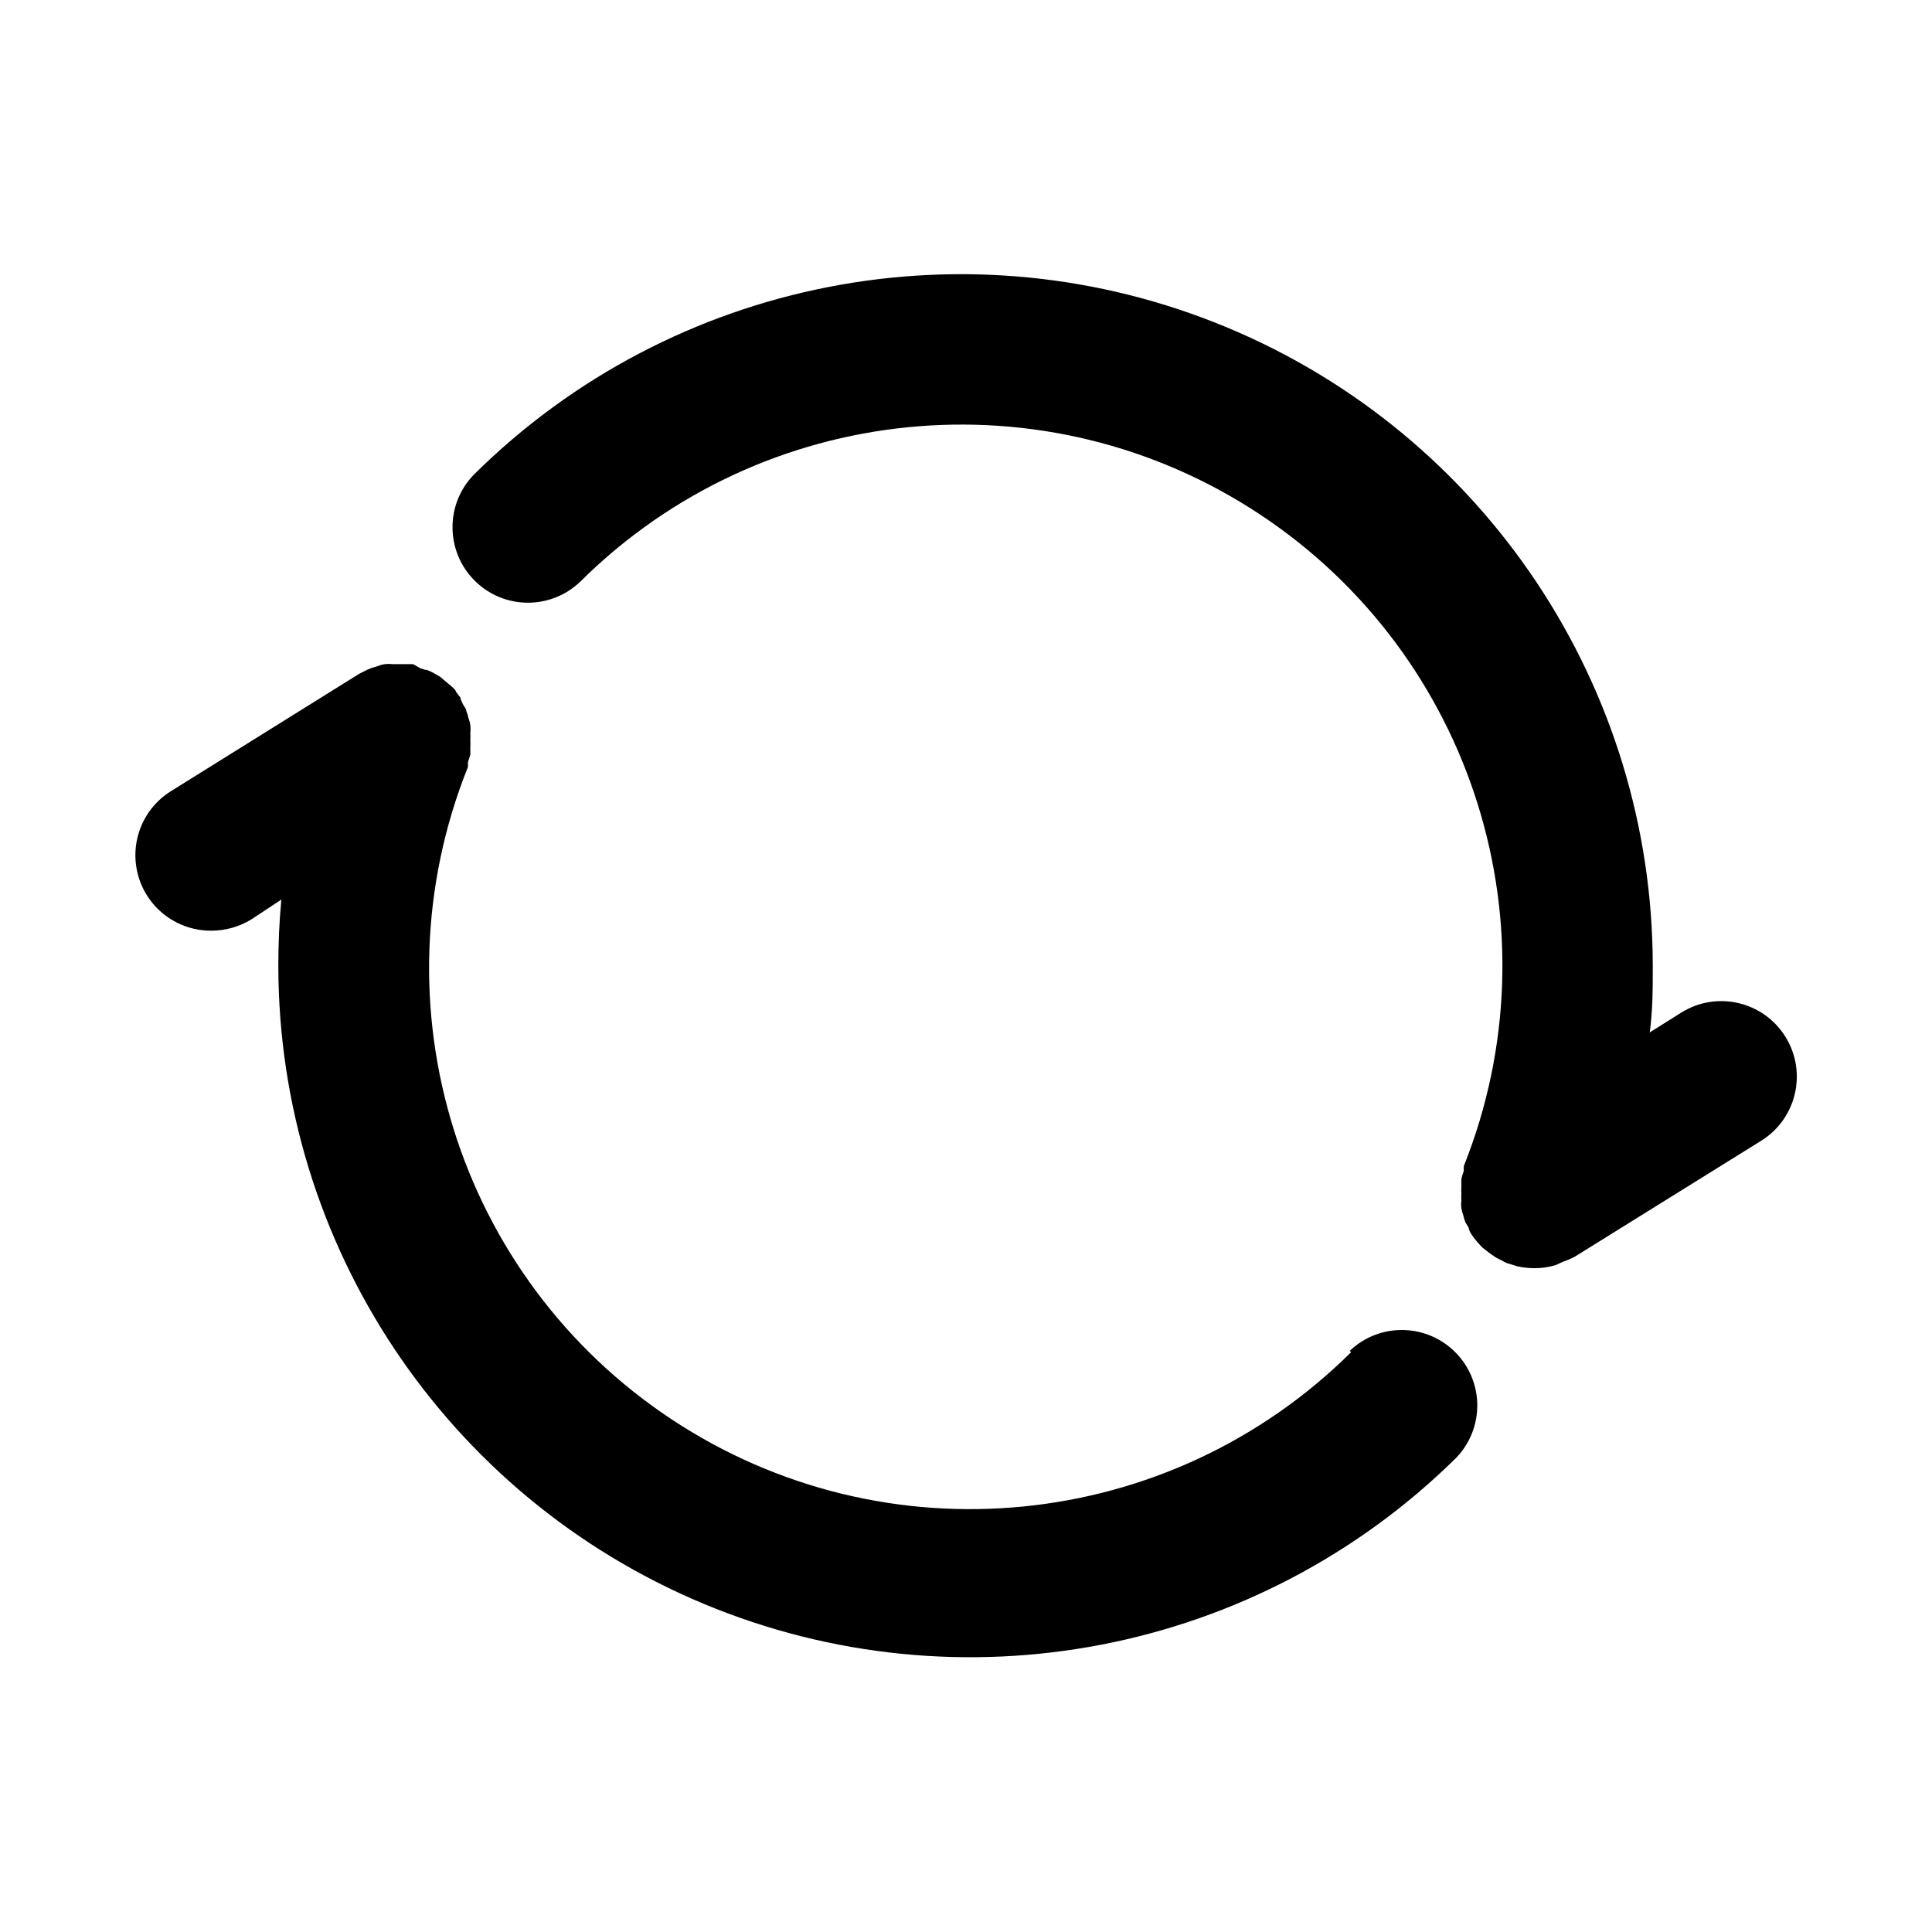
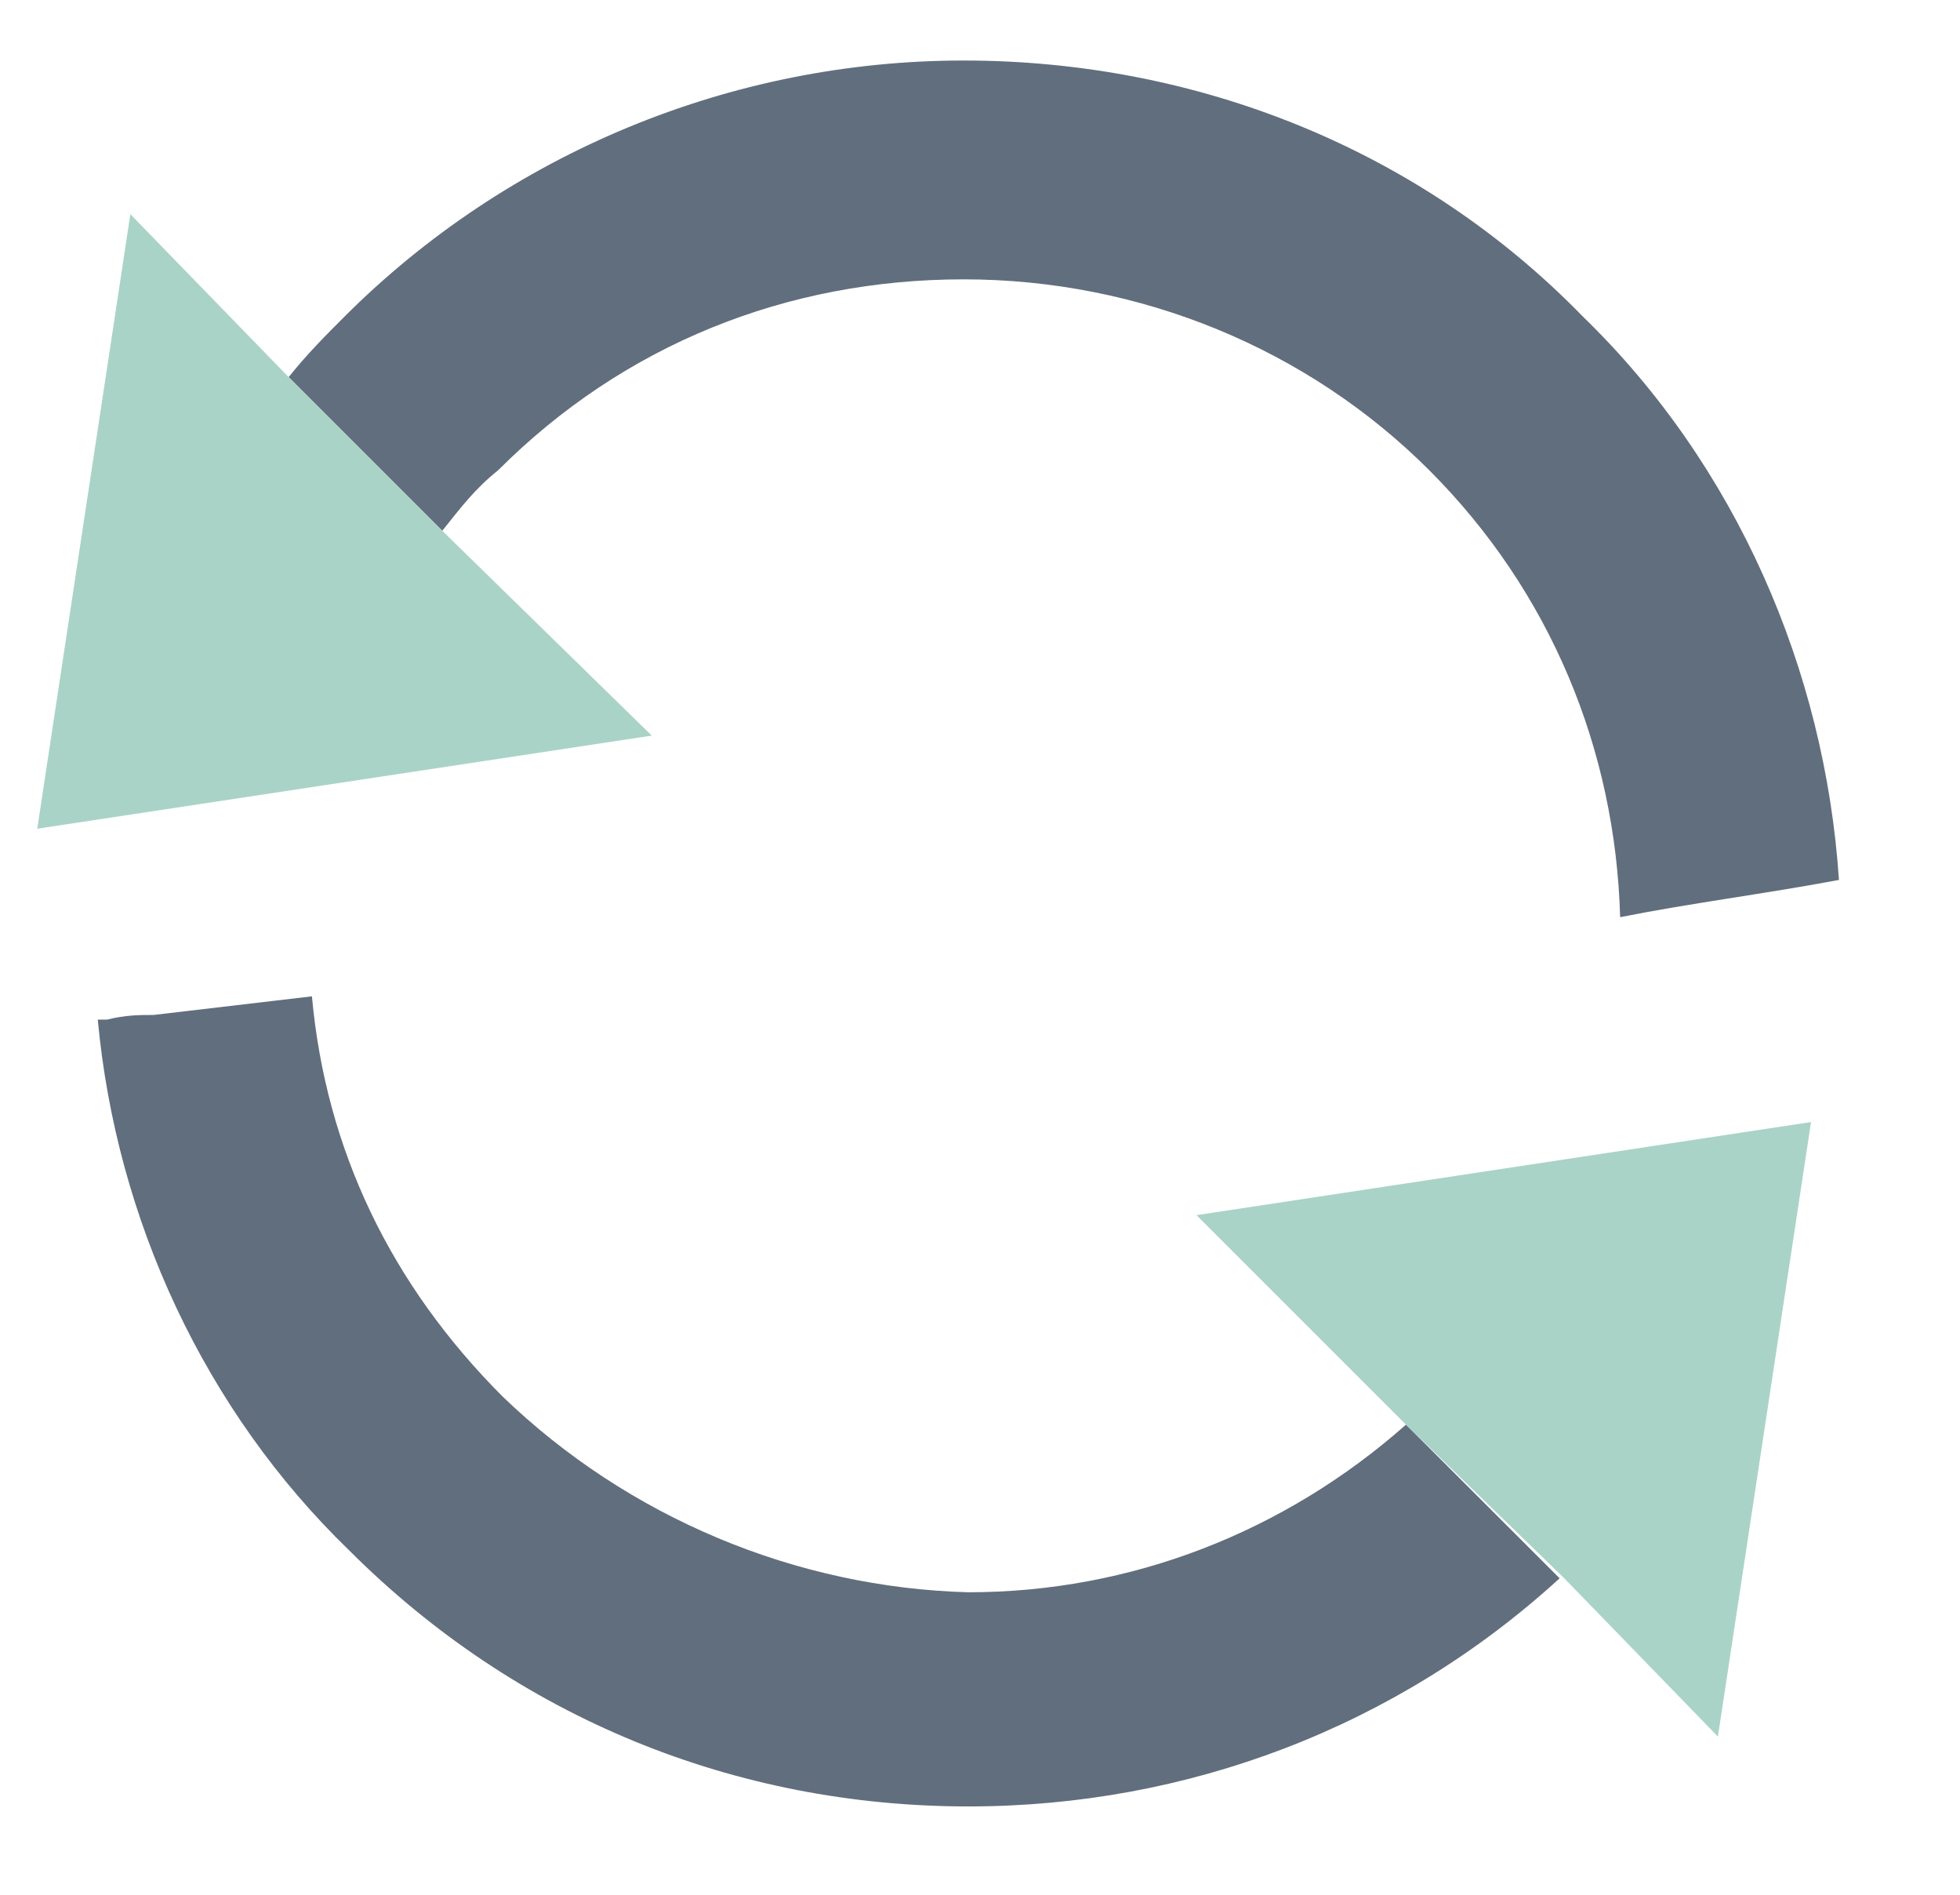
- <svg xmlns="http://www.w3.org/2000/svg" data-name="Layer 1" viewBox="0 0 64 64">
-   <path d="M58.34,37.79l-6.19,3.85a3.08,3.08,0,0,1-.38.16l-.24.11a2.42,2.42,0,0,1-.7.1h0a2.67,2.67,0,0,1-.56-.06l-.16-.05-.2-.06a1.4,1.4,0,0,1-.17-.09l-.18-.09a3.32,3.32,0,0,1-.36-.26l-.1-.08a3.16,3.16,0,0,1-.37-.45l0,0a1,1,0,0,1-.07-.15c0-.08-.09-.16-.12-.24a1.55,1.55,0,0,1-.07-.23,1,1,0,0,1-.06-.23,1,1,0,0,1,0-.25,1.79,1.79,0,0,1,0-.23,2,2,0,0,1,0-.25l0-.24a2.58,2.58,0,0,1,.08-.26,1.24,1.24,0,0,1,0-.16A17.92,17.92,0,0,0,19.22,19.27a2.5,2.5,0,0,1-3.52-3.55A22.92,22.92,0,0,1,54.75,32c0,.74,0,1.47-.1,2.2l1.05-.66a2.5,2.5,0,0,1,2.64,4.25Zm-13.58,7A17.92,17.92,0,0,1,15.5,25.41a1.24,1.24,0,0,0,0-.16,2.58,2.58,0,0,0,.08-.26l0-.24a2,2,0,0,0,0-.25,1.79,1.79,0,0,0,0-.23,1,1,0,0,0,0-.25,1,1,0,0,0-.06-.23,1.55,1.55,0,0,0-.07-.23c0-.08-.08-.16-.12-.24a1,1,0,0,0-.07-.15l0-.05-.16-.21c0-.06-.09-.12-.14-.17l-.19-.16-.19-.16-.19-.11a1.92,1.92,0,0,0-.25-.12l-.05,0-.16-.05L13.68,22l-.25,0-.23,0L13,22a1,1,0,0,0-.24,0,.86.86,0,0,0-.23.06l-.23.07a1.75,1.75,0,0,0-.24.11l-.16.08L5.66,26.21A2.5,2.5,0,0,0,7,30.83a2.54,2.54,0,0,0,1.32-.37l1-.66c-.07.73-.1,1.46-.1,2.2a22.92,22.92,0,0,0,39,16.31,2.5,2.5,0,0,0-3.51-3.56Z" />
+ <svg xmlns="http://www.w3.org/2000/svg" version="1.1" id="Layer_1" x="0px" y="0px" viewBox="0 0 42.1 40.7" enable-background="new 0 0 42.1 40.7" xml:space="preserve">
+   <g>
+     <polygon fill="#616E7D" points="8.4,20.9 7.9,20.9 7.9,20.9  " />
+     <path fill="#616E7D" d="M10.8,30c-2.4-2.4-3.8-5.3-4.1-8.6l-3.4,0.4l0,0l0,0c-0.3,0-0.6,0-1,0.1c-0.1,0-0.1,0-0.2,0   c0.4,4.3,2.3,8.4,5.4,11.4c3.6,3.6,8.3,5.5,13.3,5.5c4.7,0,9.2-1.7,12.7-4.9l-3.3-3.3c-2.6,2.3-5.9,3.6-9.4,3.6   C17.1,34.1,13.5,32.6,10.8,30z" />
+     <path fill="#616E7D" d="M20.7,1.3c-5,0-9.8,2-13.3,5.5C7,7.2,6.6,7.6,6.2,8.1l3.3,3.3c0.4-0.5,0.7-0.9,1.2-1.3   c2.7-2.7,6.2-4.1,10-4.1c3.8,0,7.4,1.5,10,4.1c2.6,2.6,4,6,4.1,9.6c1.5-0.3,3.1-0.5,4.7-0.8C39.2,14.4,37.3,10,34,6.8   C30.5,3.2,25.7,1.3,20.7,1.3L20.7,1.3z" />
+     <polygon fill="#AAD3C7" points="2.8,4.6 0.8,17.8 14,15.8 9.5,11.4 6.2,8.1  " />
+     <polygon fill="#AAD3C7" points="30.2,30.6 33.6,33.9 36.9,37.3 38.9,24.1 25.7,26.1  " />
+   </g>
</svg>
